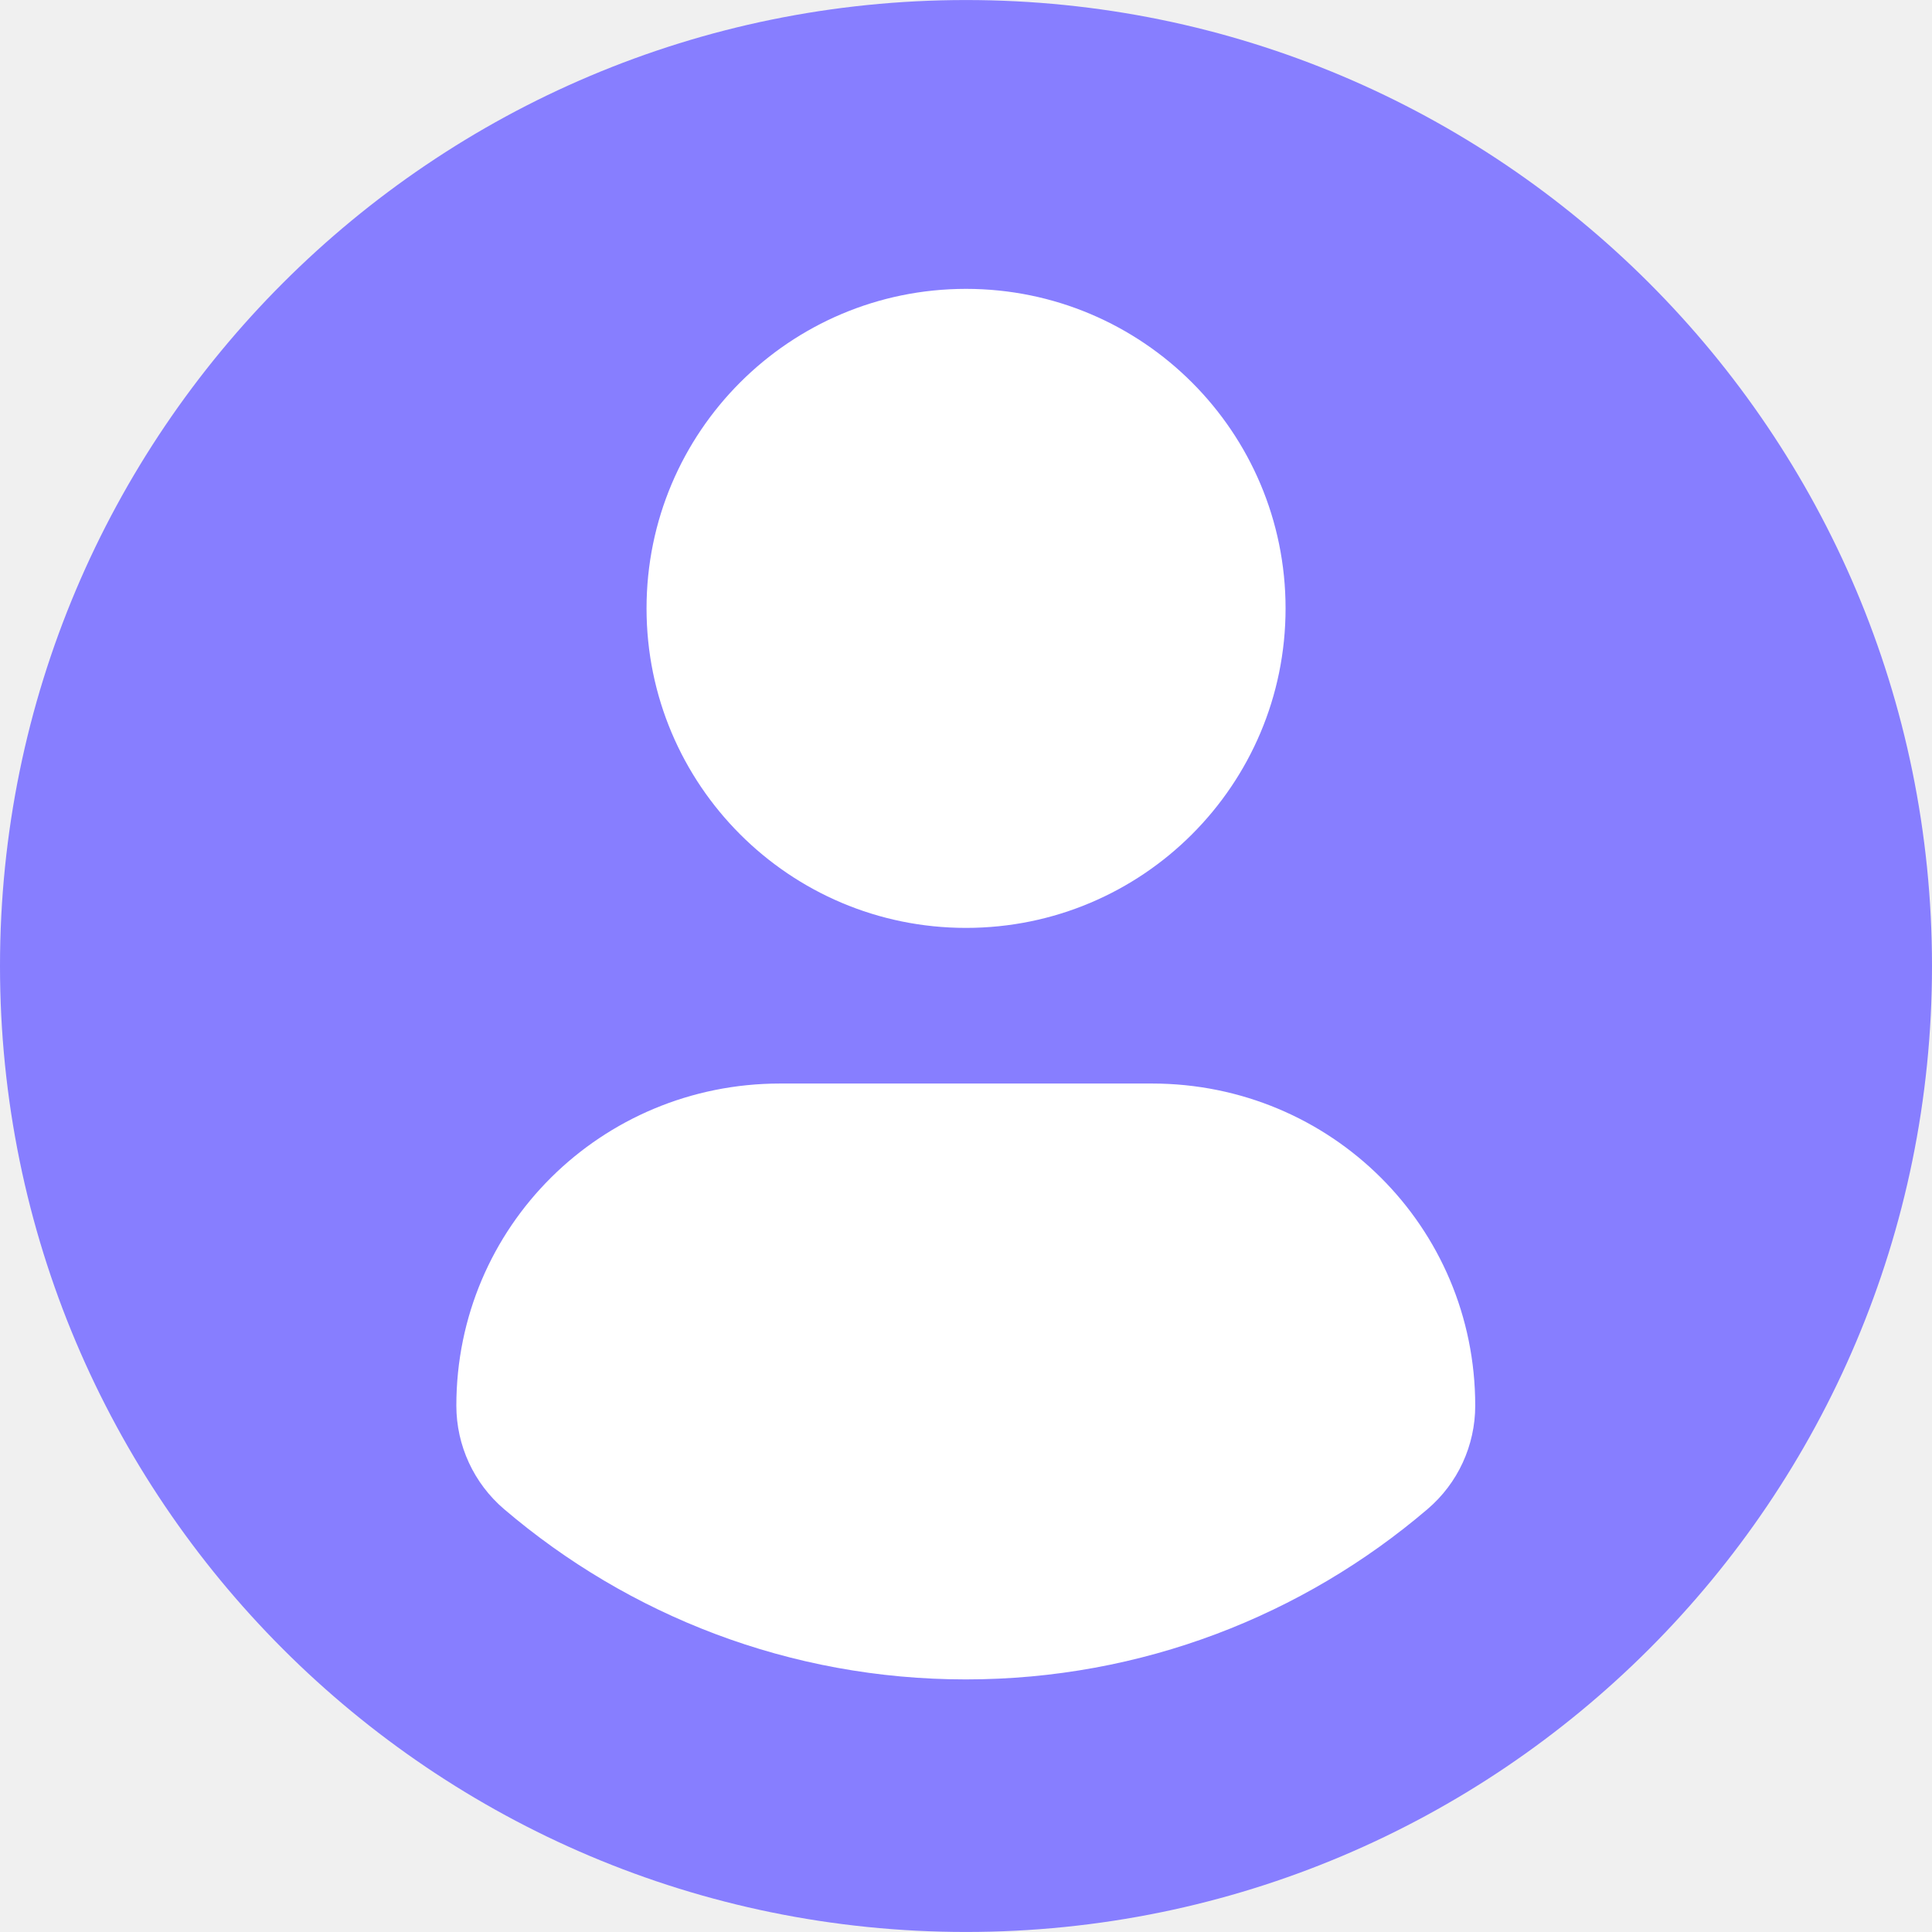
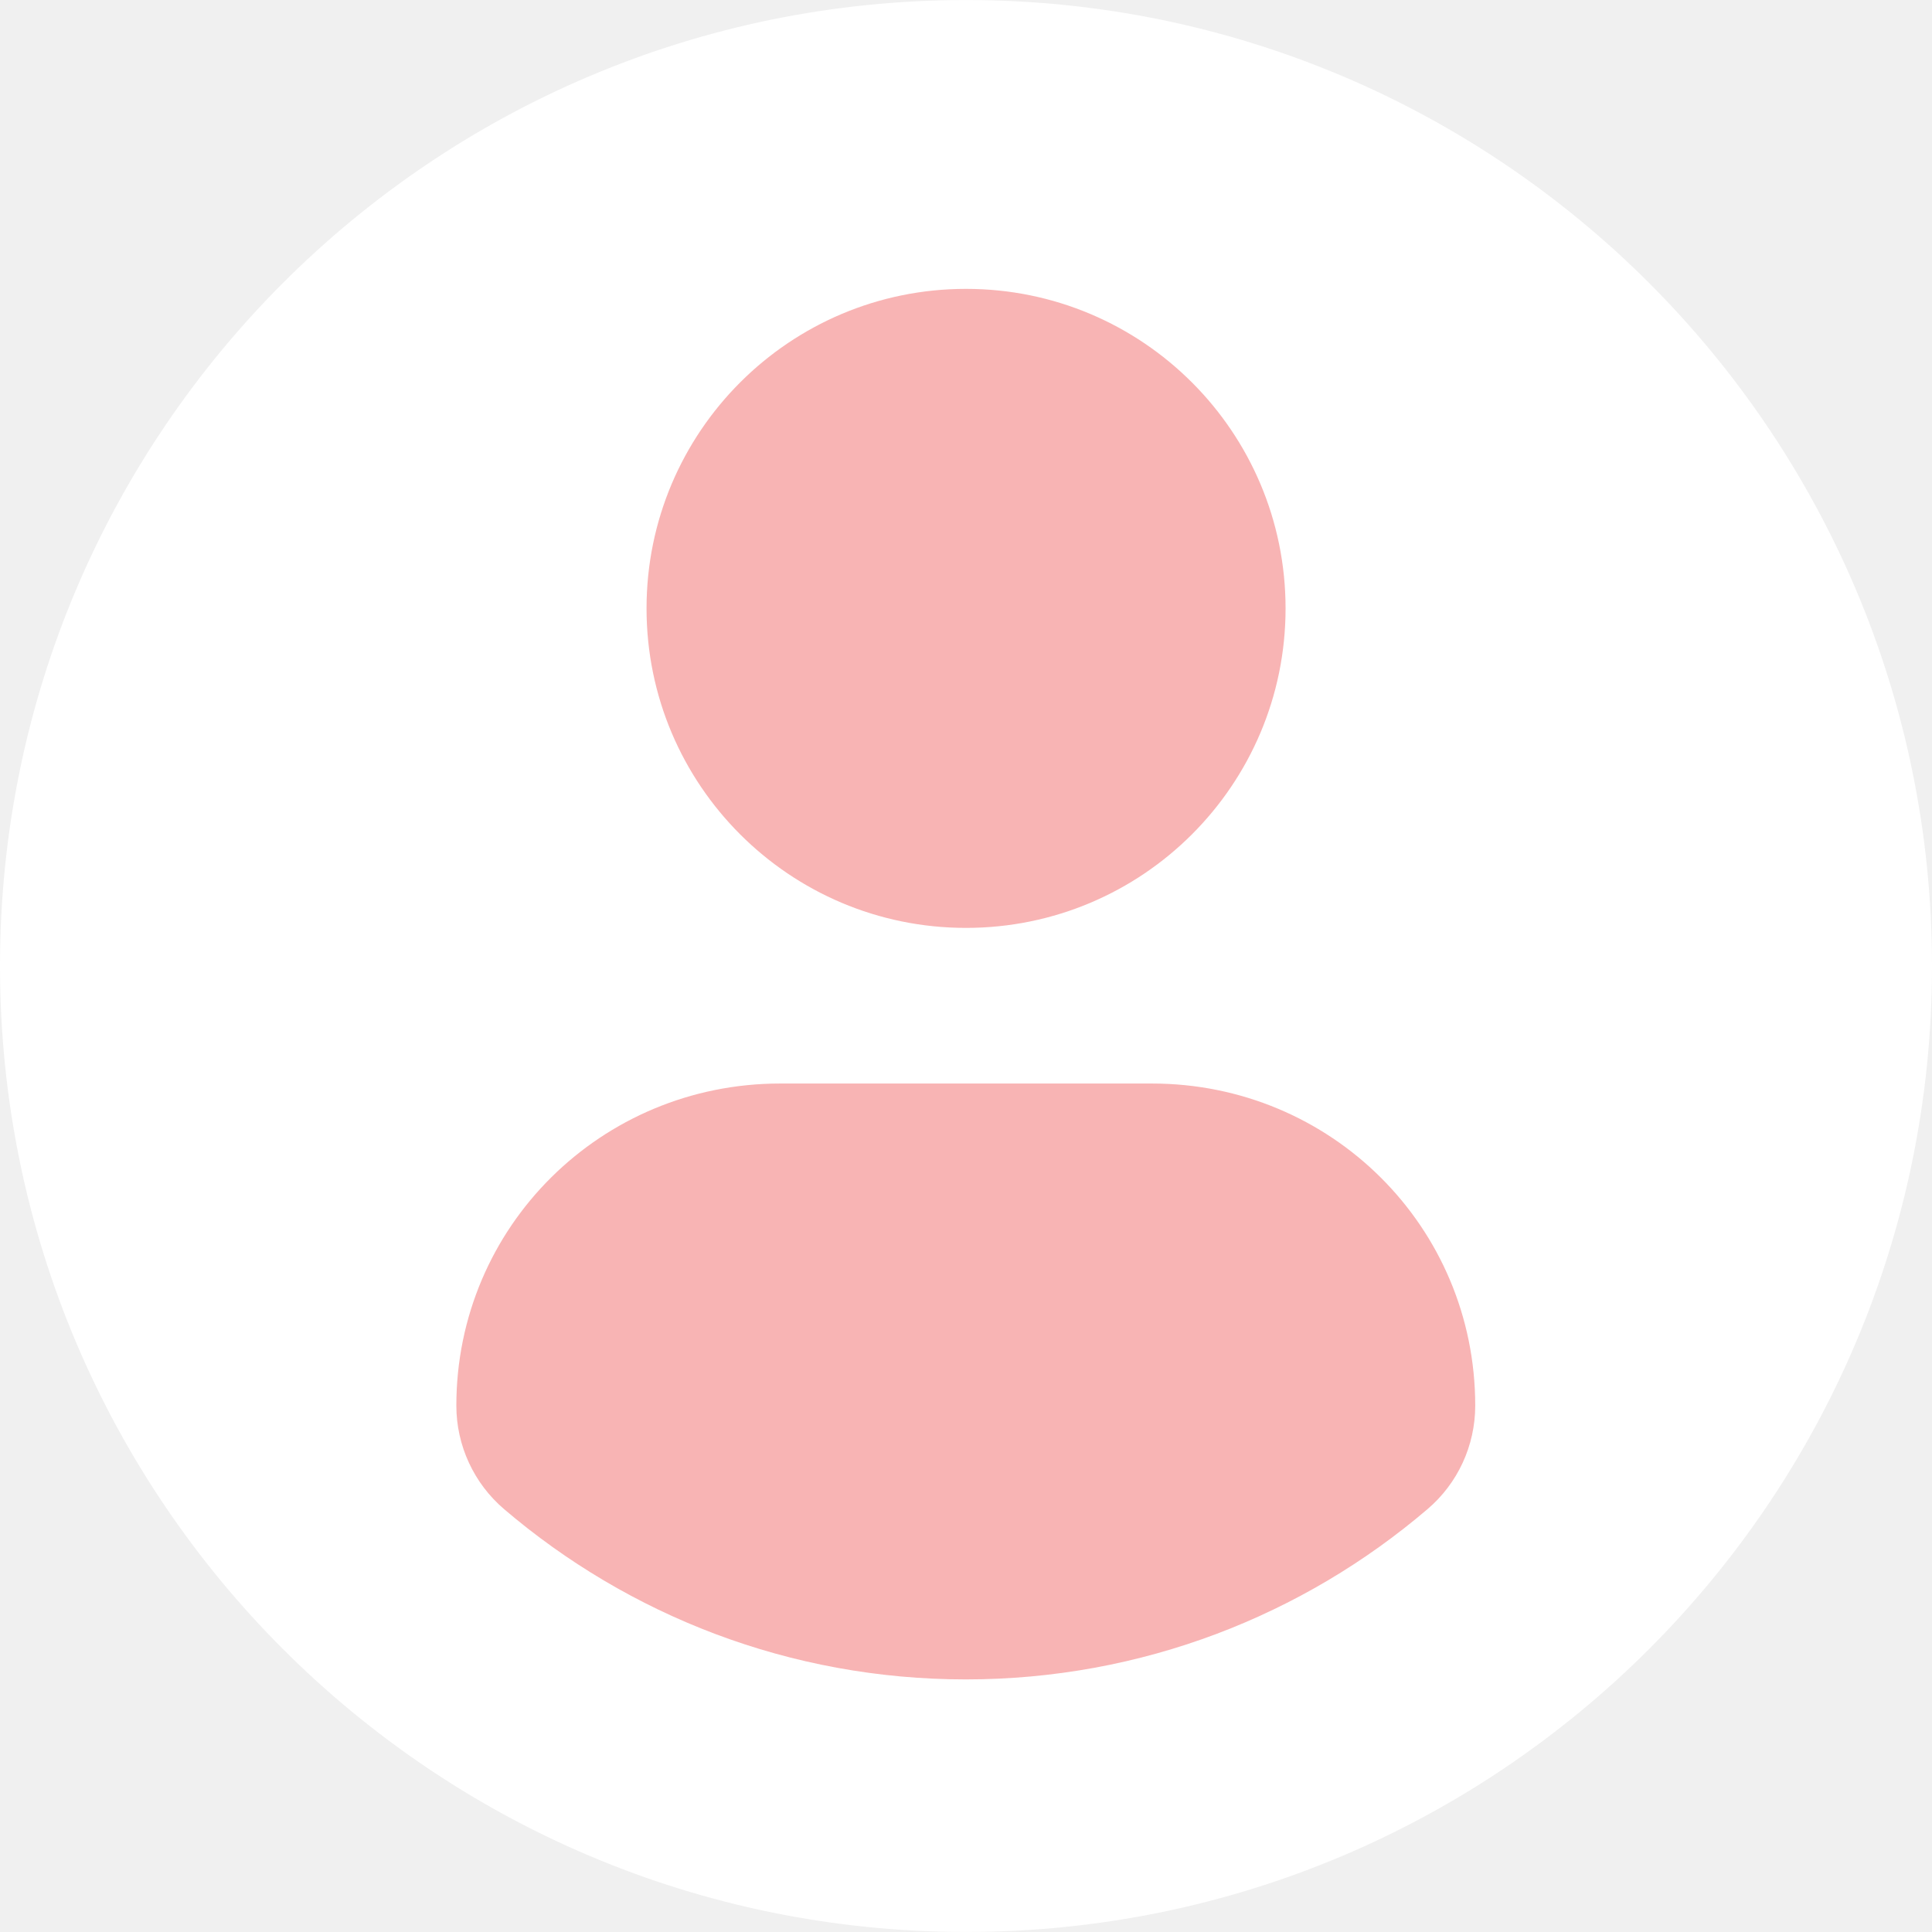
<svg xmlns="http://www.w3.org/2000/svg" width="54" height="54" viewBox="0 0 54 54" fill="none">
  <g clip-path="url(#clip0_1574_2829)">
-     <ellipse cx="27.034" cy="26.966" rx="26.494" ry="25.954" fill="white" />
-     <path d="M27 0.001C12.09 0.001 0 12.089 0 27C0 41.912 12.089 53.999 27 53.999C41.913 53.999 54 41.912 54 27C54 12.089 41.913 0.001 27 0.001ZM27 8.074C31.934 8.074 35.932 12.073 35.932 17.005C35.932 21.937 31.934 25.935 27 25.935C22.069 25.935 18.071 21.937 18.071 17.005C18.071 12.073 22.069 8.074 27 8.074ZM26.994 46.94C22.073 46.94 17.567 45.148 14.091 42.182C13.244 41.46 12.755 40.401 12.755 39.289C12.755 34.288 16.803 30.285 21.805 30.285H32.197C37.201 30.285 41.233 34.288 41.233 39.289C41.233 40.402 40.747 41.459 39.899 42.181C36.424 45.148 31.916 46.94 26.994 46.94Z" fill="#877EFF" />
+     <ellipse cx="27.034" cy="26.966" rx="26.494" ry="25.954" fill="#F8B4B4" />
+     <path d="M27 0.001C12.09 0.001 0 12.089 0 27C0 41.912 12.089 53.999 27 53.999C41.913 53.999 54 41.912 54 27C54 12.089 41.913 0.001 27 0.001ZM27 8.074C31.934 8.074 35.932 12.073 35.932 17.005C35.932 21.937 31.934 25.935 27 25.935C22.069 25.935 18.071 21.937 18.071 17.005C18.071 12.073 22.069 8.074 27 8.074ZM26.994 46.94C22.073 46.94 17.567 45.148 14.091 42.182C13.244 41.46 12.755 40.401 12.755 39.289C12.755 34.288 16.803 30.285 21.805 30.285H32.197C37.201 30.285 41.233 34.288 41.233 39.289C41.233 40.402 40.747 41.459 39.899 42.181C36.424 45.148 31.916 46.94 26.994 46.94Z" fill="#FFFFFF" />
  </g>
  <defs>
    <clipPath id="clip0_1574_2829">
      <rect width="54" height="54" fill="white" />
    </clipPath>
  </defs>
</svg>
